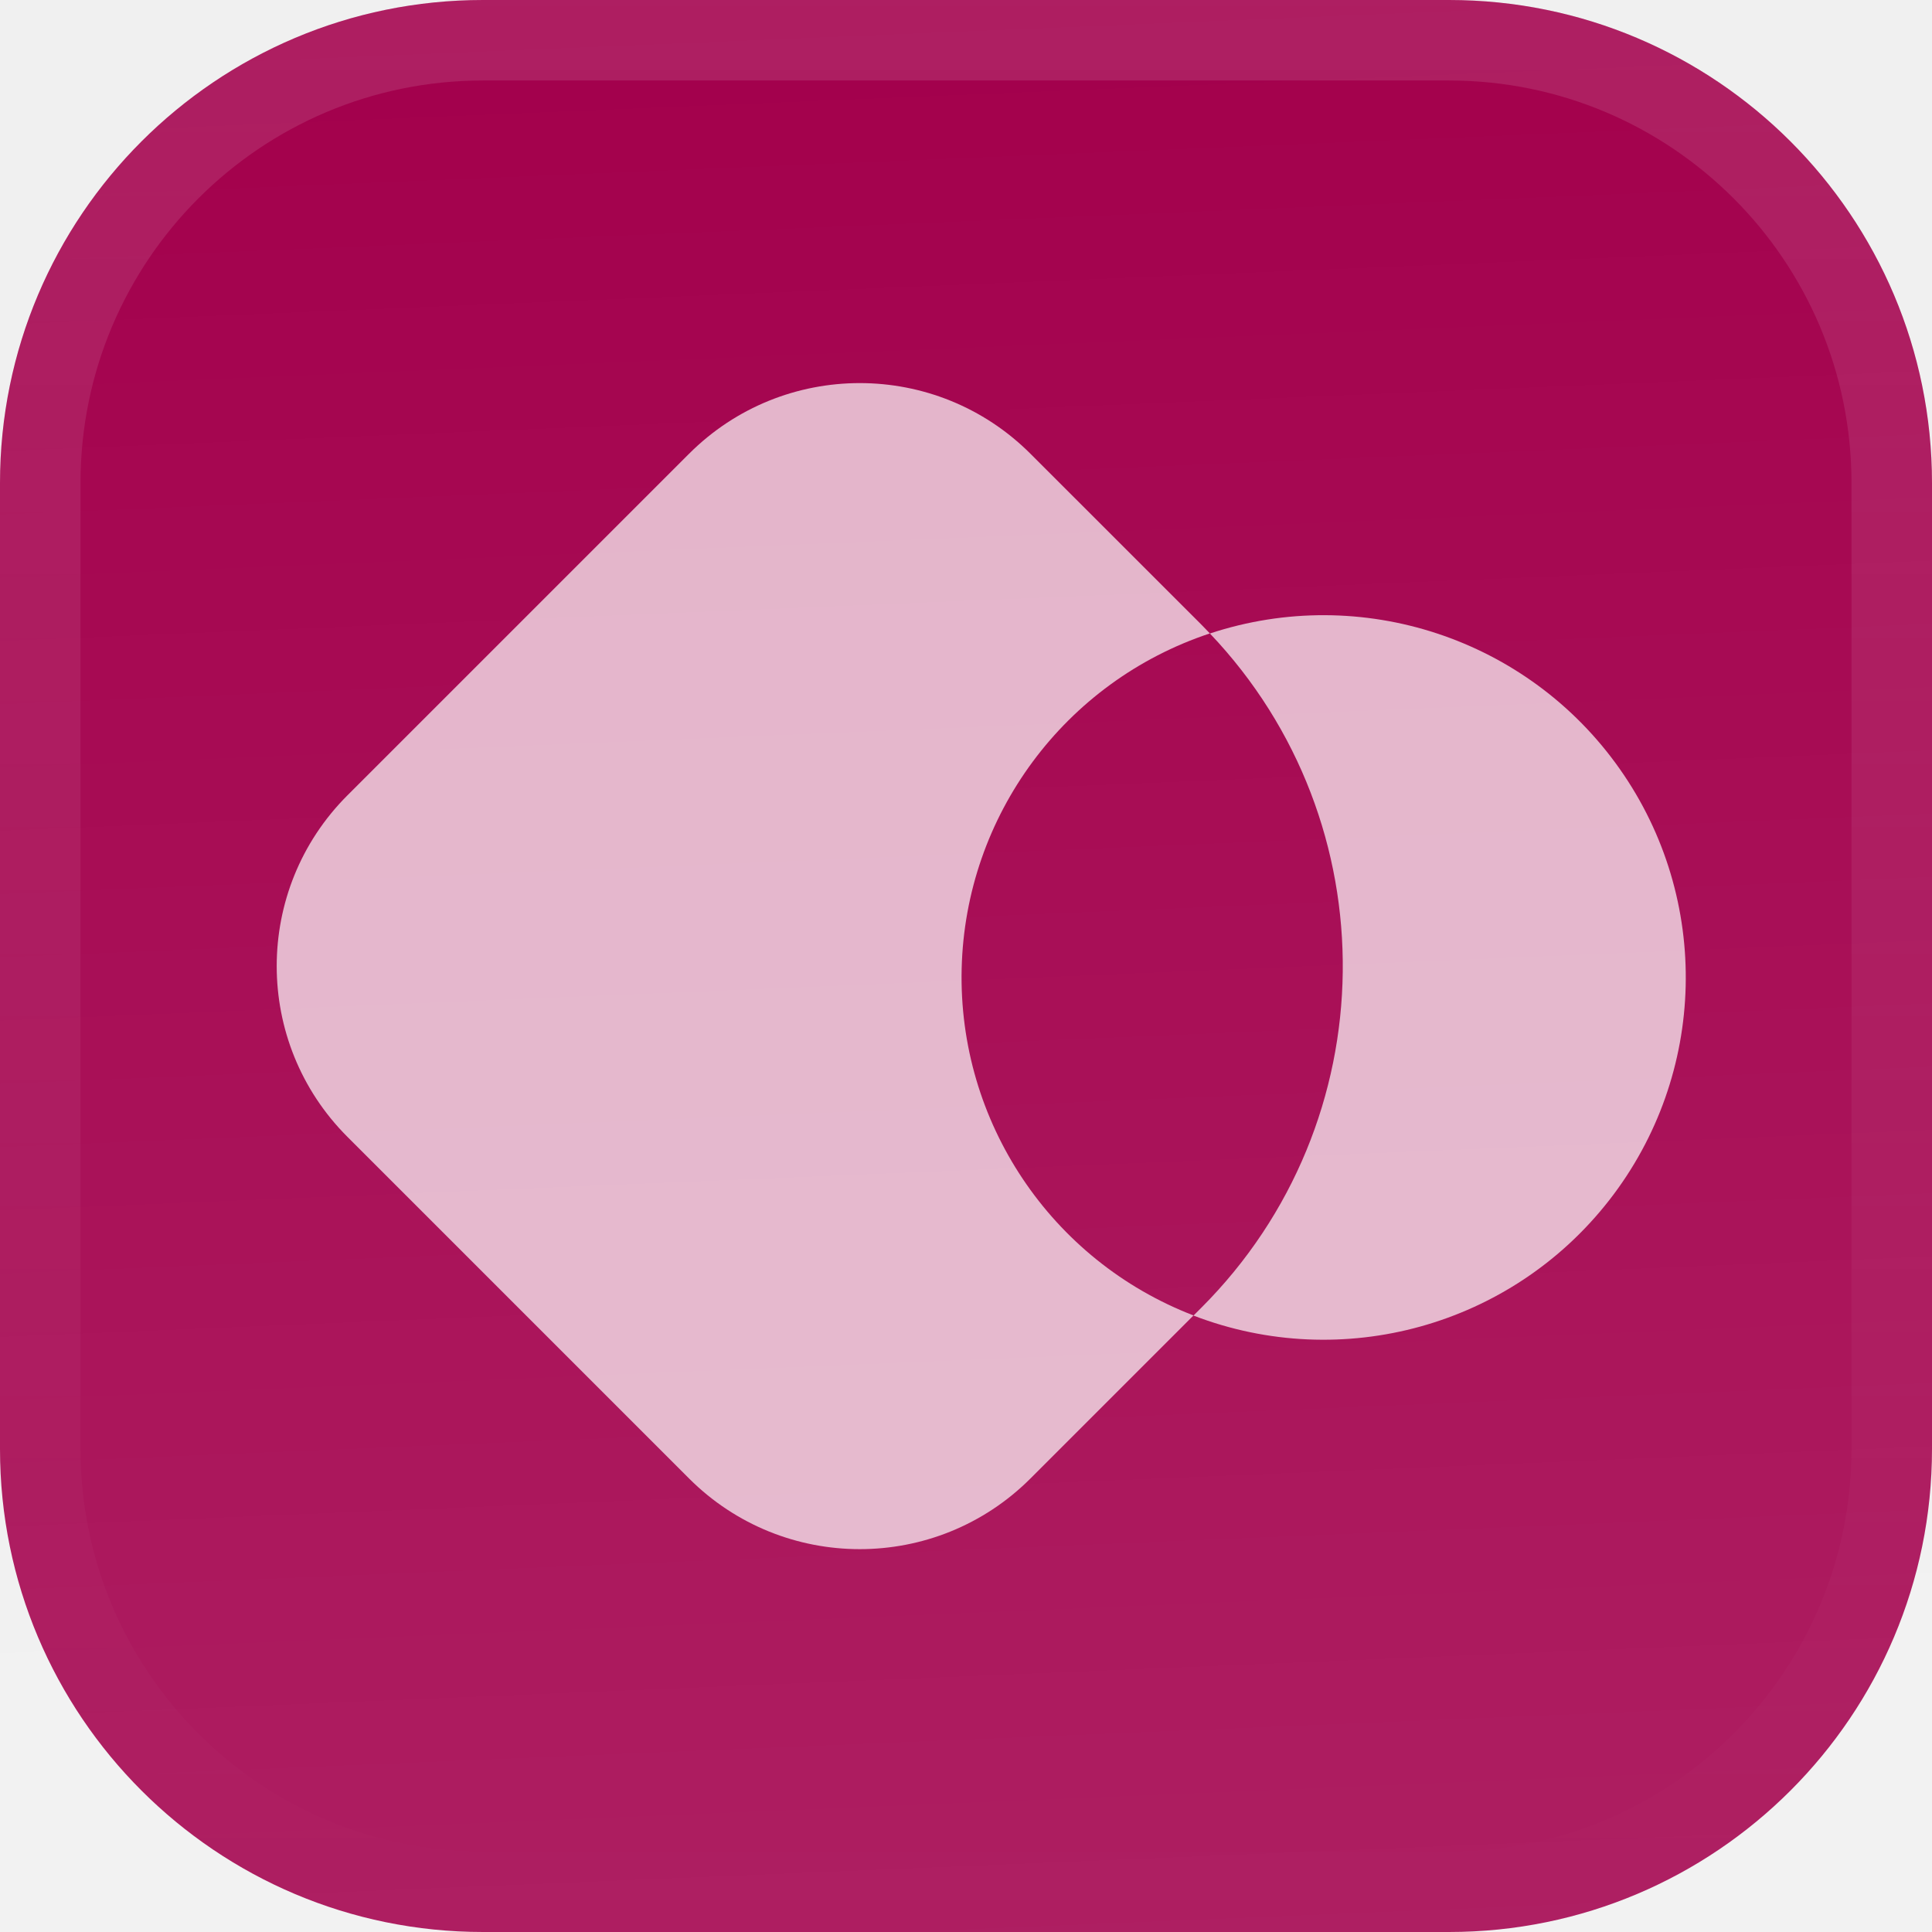
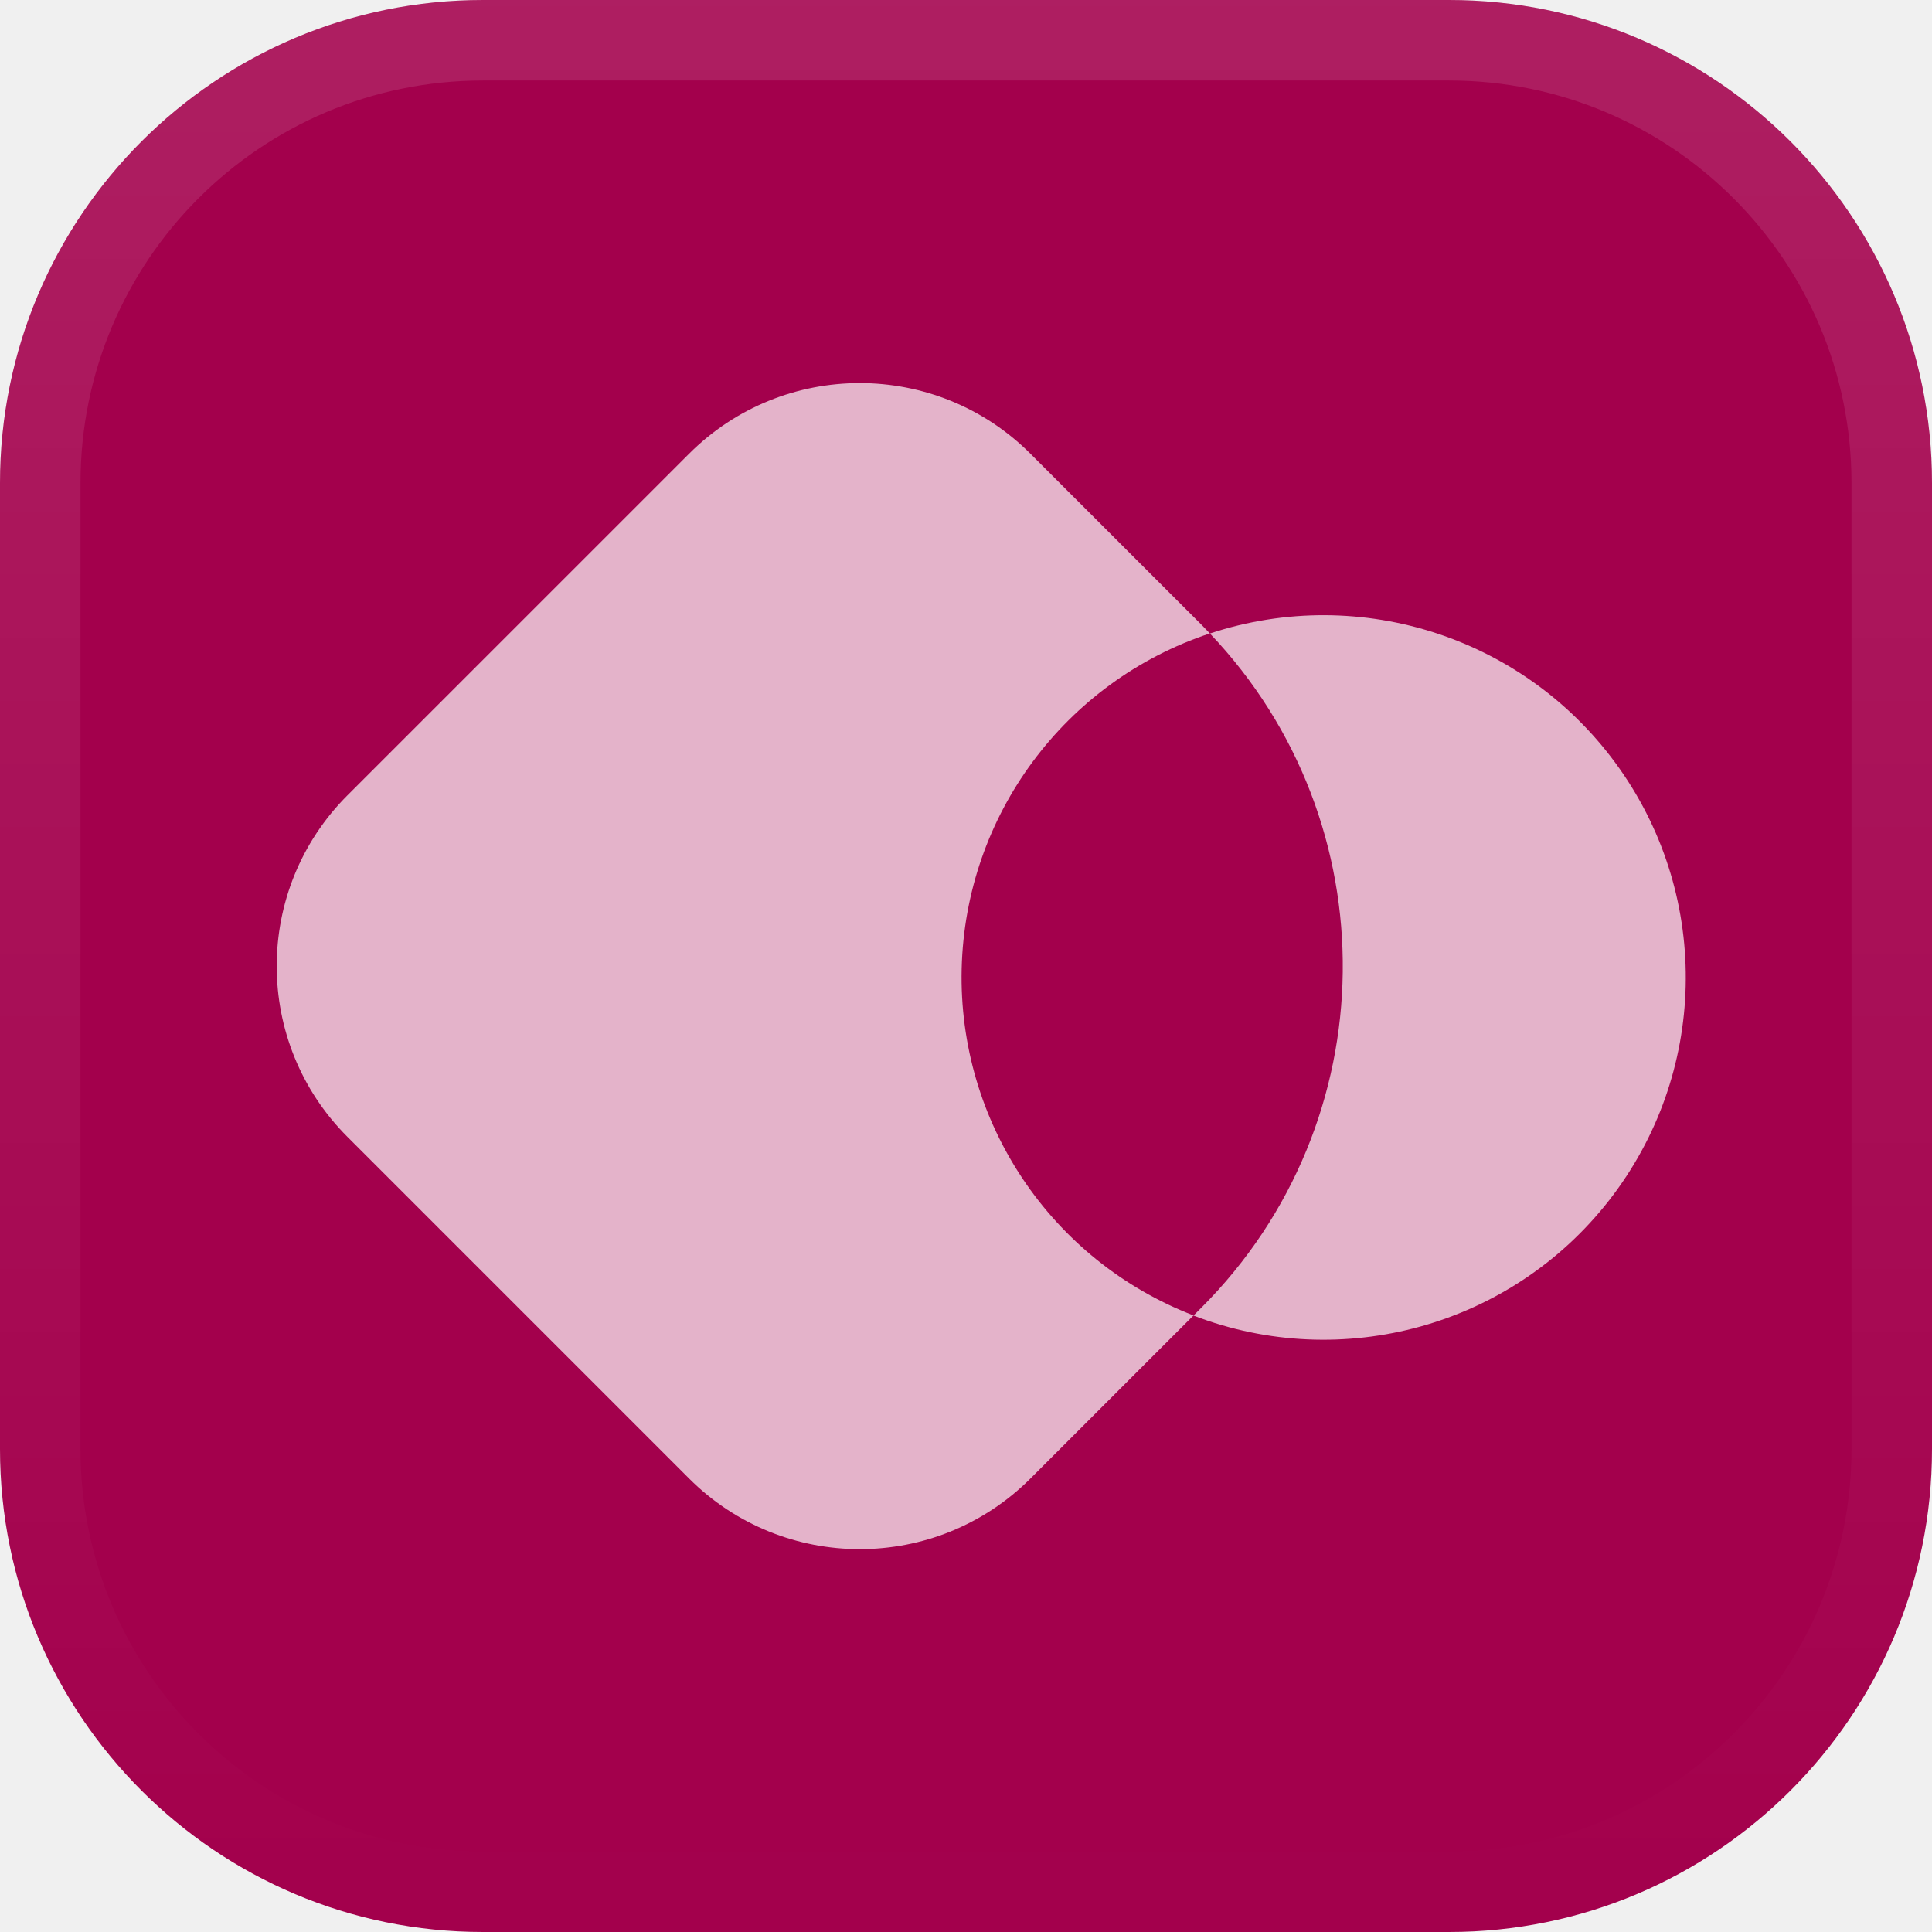
<svg xmlns="http://www.w3.org/2000/svg" width="48" height="48" viewBox="0 0 48 48" fill="none" shape-rendering="geometricPrecision">
  <rect width="48" height="48" fill="#a3004c" rx="12" />
  <path fill="url(#c)" d="M0 0h48v48H0z" />
  <path fill="#fff" opacity=".7" d="M25.603 11.275a6 6 0 0 0-8.485 0L8.632 19.76a6 6 0 0 0 0 8.485l8.486 8.486a6 6 0 0 0 8.485 0l4.049-4.049a9.003 9.003 0 0 1 .407-16.945q-.105-.11-.213-.22z" />
  <path fill="#fff" d="M29.652 32.685a9 9 0 1 0 .408-16.946c4.472 4.701 4.4 12.138-.214 16.752z" opacity=".7" />
  <rect width="46" height="46" x="1" y="1" stroke="url(#g)" stroke-width="2" rx="11" />
  <defs>
-     <linearGradient id="c" x1="24" x2="26" y1="0" y2="48" gradientUnits="userSpaceOnUse">
-       <stop stop-color="#fff" stop-opacity="0" />
-       <stop offset="1" stop-color="#fff" stop-opacity=".12" />
-     </linearGradient>
    <linearGradient id="g" x1="24" x2="24" y1="0" y2="48" gradientUnits="userSpaceOnUse">
      <stop stop-color="#fff" stop-opacity=".12" />
      <stop offset="1" stop-color="#fff" stop-opacity="0" />
    </linearGradient>
  </defs>
</svg>
